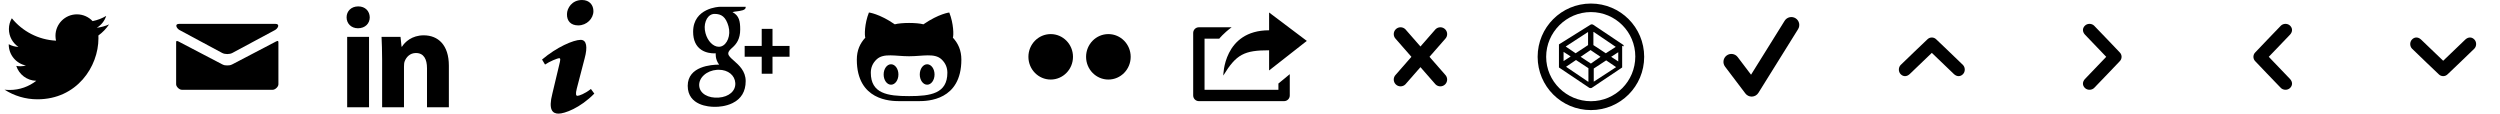
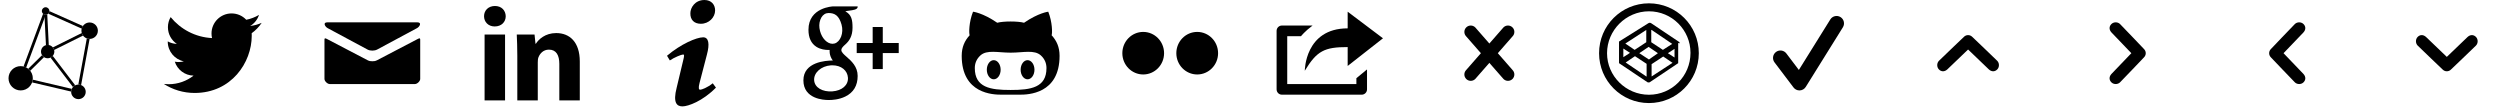
- <svg xmlns="http://www.w3.org/2000/svg" xmlns:xlink="http://www.w3.org/1999/xlink" version="1.1" width="704" height="32" viewBox="0 0 704 32">
+ <svg xmlns="http://www.w3.org/2000/svg" xmlns:xlink="http://www.w3.org/1999/xlink" version="1.1" width="752" height="32" viewBox="0 0 752 32">
  <defs>
+     <g id="icon-logo">
+       <path class="path1" d="M9.871 23.545c0 2.019-1.637 3.655-3.655 3.655s-3.655-1.637-3.655-3.655c0-2.019 1.637-3.655 3.655-3.655 2.019 0 3.655 1.637 3.655 3.655z" />
+       <path class="path2" d="M25.785 27.631c0 1.21-0.981 2.191-2.191 2.191-1.21 0-2.191-0.981-2.191-2.191 0-1.21 0.981-2.191 2.191-2.191 1.21 0 2.191 0.981 2.191 2.191z" />
+       <path class="path3" d="M21.6 26.732l-11.754-2.769c-0.037 0.283-0.098 0.566-0.197 0.825l11.754 2.757c0.012-0.283 0.074-0.566 0.197-0.812z" />
+       <path class="path4" d="M29.44 9.231c0 1.366-1.108 2.474-2.474 2.474-1.366 0-2.474-1.108-2.474-2.474 0-1.366 1.108-2.474 2.474-2.474 1.366 0 2.474 1.108 2.474 2.474z" />
+       <path class="path5" d="M26.117 11.532l-2.56 13.908c0.012 0 0.025 0 0.025 0 0.283 0 0.554 0.062 0.812 0.16l2.56-13.908c-0.295 0-0.578-0.062-0.837-0.16z" />
+       <path class="path6" d="M14.855 3.311c0 0.625-0.507 1.132-1.132 1.132s-1.132-0.507-1.132-1.132c0-0.625 0.507-1.132 1.132-1.132 0.625 0 1.132 0.507 1.132 1.132z" />
+       <path class="path7" d="M13.723 4.443c-0.295 0-0.566-0.111-0.763-0.295l-5.883 15.852c0.283 0.074 0.542 0.172 0.8 0.295l5.883-15.852c-0.012 0-0.025 0-0.037 0z" />
+       <path class="path8" d="M14.868 3.348c-0.012 0.308-0.135 0.578-0.345 0.775l10.068 4.492c0.074-0.283 0.185-0.542 0.345-0.775l-10.068-4.492z" />
+       <path class="path9" d="M16.345 15.52c0 1.108-0.898 2.006-2.006 2.006s-2.006-0.898-2.006-2.006c0-1.108 0.898-2.006 2.006-2.006 1.108 0 2.006 0.898 2.006 2.006z" />
+       <path class="path10" d="M12.652 16.591l-4.16 4.098c0.222 0.172 0.418 0.382 0.603 0.603l4.148-4.111c-0.234-0.148-0.443-0.345-0.591-0.591z" />
+       <path class="path11" d="M15.865 16.812c-0.185 0.222-0.418 0.394-0.677 0.517l6.757 8.849c0.185-0.209 0.418-0.394 0.677-0.517l-6.757-8.849z" />
+       <path class="path12" d="M16.283 15.028l8.702-4.332c-0.172-0.222-0.295-0.48-0.382-0.763l-8.714 4.332c0.185 0.222 0.32 0.48 0.394 0.763z" />
+       <path class="path13" d="M14.338 13.514c0.111 0 0.222 0.012 0.332 0.025l-0.455-9.206c-0.148 0.062-0.308 0.111-0.48 0.111-0.135 0-0.258-0.025-0.369-0.062l0.455 9.206c0.16-0.049 0.332-0.074 0.517-0.074z" />
+     </g>
    <g id="icon-twitter">
      <path class="path1" d="M30.72 6.869c-1.085 0.482-2.248 0.805-3.47 0.952 1.248-0.747 2.206-1.931 2.656-3.341-1.166 0.691-2.459 1.195-3.834 1.466-1.102-1.174-2.672-1.907-4.41-1.907-3.336 0-6.040 2.704-6.040 6.038 0 0.474 0.053 0.934 0.157 1.376-5.019-0.251-9.47-2.656-12.448-6.31-0.522 0.891-0.821 1.93-0.821 3.037 0 2.096 1.067 3.944 2.688 5.027-0.99-0.032-1.922-0.302-2.736-0.755 0 0.026 0 0.050 0 0.075 0 2.926 2.083 5.366 4.845 5.923-0.506 0.138-1.040 0.211-1.592 0.211-0.389 0-0.766-0.037-1.136-0.107 0.768 2.4 3 4.146 5.642 4.194-2.067 1.621-4.67 2.586-7.501 2.586-0.488 0-0.968-0.029-1.44-0.085 2.672 1.714 5.846 2.714 9.259 2.714 11.109 0 17.184-9.203 17.184-17.186 0-0.261-0.005-0.522-0.018-0.781 1.181-0.851 2.203-1.915 3.014-3.126z" />
    </g>
    <g id="icon-mail">
      <path class="path1" d="M2.55 8.458c0.781 0.421 11.598 6.23 12.002 6.446 0.402 0.216 0.923 0.32 1.448 0.32 0.526 0 1.048-0.104 1.45-0.322 0.403-0.216 11.219-6.026 12-6.446 0.782-0.419 1.522-1.736 0.086-1.736h-27.070c-1.435 0-0.698 1.317 0.085 1.738zM29.781 11.658c-0.888 0.464-11.787 6.162-12.331 6.446s-0.923 0.322-1.45 0.322c-0.525 0-0.904-0.037-1.448-0.322s-11.445-5.984-12.331-6.446c-0.626-0.326-0.621 0.056-0.621 0.35 0 0.294 0 11.736 0 11.736 0 0.672 0.894 1.536 1.587 1.536h25.627c0.694 0 1.586-0.864 1.586-1.534 0 0 0-11.442 0-11.736 0-0.296 0.006-0.678-0.619-0.352z" />
    </g>
    <g id="icon-linkedin">
      <path class="path1" d="M8.122 4.88c0 1.701-1.256 3.078-3.322 3.078-1.944 0-3.2-1.378-3.2-3.078 0-1.741 1.298-3.078 3.282-3.078s3.2 1.338 3.24 3.078zM1.763 30.198v-19.808h6.157v19.808h-6.157zM11.605 16.709c0-2.47-0.082-4.536-0.163-6.318h5.347l0.285 2.755h0.122c0.81-1.298 2.795-3.2 6.117-3.2 4.050 0 7.088 2.714 7.088 8.547v11.707h-6.157v-10.978c0-2.552-0.893-4.294-3.12-4.294-1.701 0-2.712 1.174-3.158 2.309-0.163 0.405-0.203 0.971-0.203 1.539v11.424h-6.157v-13.491z" />
    </g>
    <g id="icon-info">
      <path class="path1" d="M19.891 0c2.144 0 3.216 1.462 3.216 3.133 0 2.086-1.862 4.018-4.285 4.018-2.032 0-3.216-1.2-3.16-3.182 0-1.672 1.408-3.968 4.229-3.968zM13.294 32c-1.693 0-2.933-1.043-1.749-5.637l1.942-8.146c0.338-1.304 0.394-1.827 0-1.827-0.509 0-2.704 0.901-4.003 1.789l-0.845-1.41c4.117-3.498 8.851-5.547 10.882-5.547 1.691 0 1.971 2.035 1.128 5.166l-2.226 8.563c-0.394 1.514-0.226 2.035 0.168 2.035 0.509 0 2.171-0.629 3.806-1.933l0.96 1.304c-4.002 4.074-8.373 5.642-10.064 5.642z" />
    </g>
    <g id="icon-googleplus">
      <path class="path1" d="M3.184 8.942c0 2.389 0.798 4.115 2.371 5.128 1.288 0.83 2.784 0.955 3.562 0.955 0.189 0 0.339-0.008 0.445-0.014 0 0-0.246 1.605 0.944 3.194l-0.054-0.002c-2.062 0-8.79 0.432-8.79 5.963 0 5.627 6.179 5.912 7.418 5.912 0.098 0 0.154-0.002 0.154-0.002 0.014 0 0.102 0.003 0.253 0.003 0.795 0 2.851-0.099 4.762-1.029 2.477-1.202 3.734-3.294 3.734-6.216 0-2.824-1.914-4.504-3.312-5.733-0.853-0.749-1.59-1.395-1.59-2.024 0-0.64 0.538-1.122 1.219-1.731 1.101-0.986 2.141-2.389 2.141-5.042 0-2.333-0.302-3.898-2.166-4.89 0.195-0.099 0.882-0.171 1.222-0.219 1.010-0.138 2.486-0.294 2.486-1.118v-0.158h-7.357c-0.074 0.002-7.44 0.275-7.44 7.022zM15.061 23.363c0.141 2.25-1.784 3.91-4.674 4.12-2.934 0.216-5.352-1.106-5.493-3.355-0.067-1.080 0.406-2.138 1.336-2.981 0.944-0.853 2.237-1.379 3.646-1.485 0.166-0.010 0.331-0.018 0.496-0.018 2.715 0 4.555 1.597 4.688 3.718zM13.139 7.402c0.722 2.539-0.368 5.194-2.104 5.683-0.2 0.056-0.406 0.085-0.614 0.085-1.592 0-3.168-1.61-3.752-3.827-0.326-1.246-0.301-2.334 0.074-3.382 0.368-1.029 1.029-1.726 1.861-1.96 0.2-0.058 0.408-0.085 0.616-0.085 1.92 0 3.155 0.797 3.92 3.486zM25.538 12.931v-4.8h-3.040v4.8h-4.8v3.040h4.8v4.8h3.040v-4.8h4.8v-3.040h-4.8z" />
    </g>
    <g id="icon-github">
      <path class="path1" d="M21.088 18.096c-1.149 0-2.080 1.29-2.080 2.878 0 1.59 0.931 2.88 2.080 2.88s2.080-1.29 2.080-2.88c-0.002-1.59-0.933-2.878-2.080-2.878zM28.33 10.602c0.237-0.584 0.248-3.904-1.014-7.082 0 0-2.899 0.317-7.283 3.326-0.92-0.254-2.477-0.381-4.032-0.381-1.557 0-3.112 0.128-4.034 0.381-4.382-3.010-7.28-3.326-7.28-3.326-1.262 3.178-1.253 6.498-1.014 7.082-1.485 1.613-2.392 3.549-2.392 6.194 0 11.498 9.539 11.682 11.947 11.682 0.546 0 1.63 0.002 2.774 0.003 1.144-0.002 2.229-0.003 2.771-0.003 2.41 0 11.947-0.184 11.947-11.682 0-2.645-0.906-4.581-2.39-6.194zM16.045 27.064h-0.088c-6.035 0-10.736-0.72-10.736-6.586 0-1.405 0.498-2.709 1.674-3.79 1.966-1.803 5.29-0.848 9.062-0.848 0.014 0 0.030 0 0.045-0.002 0.016 0 0.030 0.002 0.043 0.002 3.773 0 7.098-0.955 9.062 0.848 1.176 1.082 1.672 2.386 1.672 3.79 0 5.866-4.698 6.586-10.734 6.586zM10.914 18.096c-1.149 0-2.080 1.29-2.080 2.878 0 1.59 0.931 2.88 2.080 2.88s2.080-1.29 2.080-2.88c0-1.59-0.931-2.878-2.080-2.878z" />
    </g>
    <g id="icon-flickr">
      <path class="path1" d="M7.877 22.4c-3.467 0-6.277-2.862-6.277-6.4s2.81-6.4 6.277-6.4c3.467 0 6.278 2.864 6.278 6.4s-2.811 6.4-6.278 6.4zM24.122 22.4c-3.469 0-6.282-2.862-6.282-6.4s2.813-6.4 6.282-6.4c3.466 0 6.278 2.864 6.278 6.4s-2.813 6.4-6.278 6.4z" />
    </g>
    <g id="icon-export">
      <path class="path1" d="M24 25.28h-20.8v-14.4h4.152c0 0 1.102-1.434 3.472-3.2h-9.224c-0.883 0-1.6 0.717-1.6 1.6v17.6c0 0.885 0.717 1.6 1.6 1.6h24c0.885 0 1.6-0.715 1.6-1.6v-5.994l-3.2 2.632v1.762zM21.379 14.16v5.68l10.621-8.322-10.621-7.998v5.008c-12.899 0.002-12.899 12.752-12.899 12.752 3.651-5.997 5.898-7.12 12.899-7.12z" />
    </g>
    <g id="icon-cross">
      <path class="path1" d="M22.958 21.043l-4.413-5.043 4.413-5.043c0.75-0.75 0.75-1.966 0-2.715-0.75-0.749-1.966-0.749-2.715 0l-4.243 4.85-4.242-4.848c-0.75-0.75-1.966-0.75-2.715 0s-0.749 1.966 0 2.715l4.411 5.042-4.413 5.043c-0.749 0.75-0.749 1.963 0 2.712 0.75 0.75 1.966 0.75 2.715 0l4.243-4.846 4.242 4.846c0.75 0.75 1.966 0.75 2.715 0s0.75-1.962 0.002-2.712z" />
    </g>
    <g id="icon-codepen">
      <path class="path1" d="M16 1c-8.3 0-15 6.7-15 15s6.7 15 15 15c8.3 0 15-6.7 15-15 0-8.3-6.7-15-15-15zM16 28.5c-6.9 0-12.6-5.6-12.6-12.5 0-6.9 5.7-12.6 12.6-12.6 6.9 0 12.5 5.6 12.5 12.5 0 7-5.6 12.6-12.5 12.6z" />
      <path class="path2" d="M25.2 13c0 0 0 0 0 0 0-0.1 0-0.1 0-0.1 0 0 0 0 0 0 0 0 0 0 0-0.1 0 0 0 0 0 0 0 0 0 0 0-0.1 0 0 0 0 0 0 0 0 0 0 0 0 0 0 0 0 0 0 0 0 0 0 0 0 0 0 0 0 0 0 0 0 0 0 0 0 0 0 0 0 0 0 0 0 0 0 0 0l-8.5-5.7c-0.3-0.2-0.6-0.2-0.9 0l-8.8 5.5c0 0 0 0 0 0s0 0 0 0 0 0 0 0 0 0 0 0 0 0 0 0 0 0 0 0 0 0 0 0 0 0 0 0 0 0 0 0.1c0 0 0 0 0 0 0 0 0 0 0 0.1 0 0 0 0 0 0 0 0 0 0 0 0.1 0 0 0 0 0 0 0 0 0 0.1 0 0.1v5.7c0 0 0 0.1 0 0.1s0 0 0 0 0 0 0 0.1c0 0 0 0 0 0 0 0 0 0 0 0.1 0 0 0 0 0 0 0 0 0 0 0 0.1 0 0 0 0 0 0 0 0 0 0 0 0 0 0 0 0 0 0 0 0 0 0 0 0 0 0 0 0 0 0 0 0 0 0 0 0 0 0 0 0 0 0 0 0 0 0 0 0l8.5 5.7c0.1 0.1 0.3 0.1 0.4 0.1 0.2 0 0.3 0 0.4-0.1l8.5-5.7c0 0 0 0 0 0s0 0 0 0 0 0 0 0 0 0 0 0 0 0 0 0 0 0 0 0 0 0 0 0 0 0 0 0 0 0 0-0.1c0 0 0 0 0 0 0 0 0 0 0-0.1 0 0 0 0 0 0 0 0 0 0 0-0.1 0 0 0 0 0 0 0 0 0-0.1 0-0.1v-5.7c0.5 0.2 0.4 0.2 0.4 0.1zM16.8 9l6.2 4.2-2.8 1.8-3.5-2.3v-3.7zM15.2 9v3.7l-3.5 2.3-2.8-1.9 6.3-4.1zM8.3 14.6l2 1.3-2 1.3v-2.6zM15.2 23l-6.2-4.2 2.8-1.9 3.5 2.3v3.8zM16 17.9l-2.9-1.9 2.8-1.9 2.8 1.9-2.7 1.9zM16.8 23v-3.7l3.5-2.3 2.8 1.9-6.3 4.1zM23.7 17.3l-2-1.3 2-1.3v2.6z" />
    </g>
    <g id="icon-checkmark">
      <path class="path1" d="M13.272 27.2c-0.696 0-1.355-0.325-1.778-0.885l-5.718-7.549c-0.744-0.982-0.55-2.381 0.432-3.125 0.984-0.746 2.381-0.55 3.125 0.432l3.762 4.966 9.459-15.186c0.651-1.045 2.027-1.365 3.074-0.714 1.045 0.65 1.365 2.027 0.712 3.072l-11.173 17.936c-0.389 0.626-1.059 1.018-1.794 1.050-0.034 0.002-0.067 0.002-0.101 0.002z" />
    </g>
    <g id="icon-arrow-up">
      <path class="path1" d="M24.773 18.299c-0.651-0.669-7.512-7.203-7.512-7.203-0.349-0.357-0.805-0.536-1.261-0.536-0.458 0-0.914 0.179-1.261 0.536 0 0-6.861 6.534-7.514 7.203-0.651 0.669-0.696 1.872 0 2.586 0.698 0.712 1.669 0.77 2.522 0l6.253-5.995 6.251 5.995c0.854 0.77 1.827 0.712 2.522 0 0.698-0.715 0.654-1.918 0-2.586z" />
    </g>
    <g id="icon-arrow-right">
      <path class="path1" d="M13.701 7.226c0.669 0.653 7.203 7.514 7.203 7.514 0.358 0.349 0.536 0.805 0.536 1.261s-0.178 0.912-0.536 1.261c0 0-6.534 6.861-7.203 7.512-0.669 0.653-1.87 0.698-2.586 0-0.714-0.696-0.77-1.667 0-2.52l5.997-6.253-5.995-6.253c-0.77-0.854-0.714-1.826 0-2.522s1.917-0.653 2.584 0z" />
    </g>
    <g id="icon-arrow-left">
      <path class="path1" d="M18.299 7.226c-0.669 0.653-7.203 7.514-7.203 7.514-0.357 0.349-0.534 0.805-0.534 1.261s0.178 0.912 0.534 1.261c0 0 6.534 6.861 7.203 7.512 0.669 0.653 1.872 0.698 2.586 0 0.712-0.696 0.768-1.667-0.002-2.52l-5.995-6.253 5.995-6.253c0.77-0.854 0.714-1.826 0.002-2.522-0.715-0.696-1.918-0.653-2.586 0z" />
    </g>
    <g id="icon-arrow-down">
      <path class="path1" d="M24.773 13.701c-0.651 0.669-7.512 7.205-7.512 7.205-0.349 0.357-0.805 0.534-1.261 0.534-0.458 0-0.914-0.178-1.261-0.534 0 0-6.861-6.536-7.514-7.205-0.651-0.669-0.696-1.87 0-2.586 0.698-0.714 1.669-0.77 2.522 0l6.253 5.997 6.251-5.995c0.854-0.77 1.827-0.714 2.522 0 0.698 0.714 0.654 1.917 0 2.584z" />
    </g>
  </defs>
  <g fill="#000000">
-     <use xlink:href="#icon-twitter" transform="translate(0 0)" />
-     <use xlink:href="#icon-mail" transform="translate(48 0)" />
-     <use xlink:href="#icon-linkedin" transform="translate(96 0)" />
-     <use xlink:href="#icon-info" transform="translate(144 0)" />
-     <use xlink:href="#icon-googleplus" transform="translate(192 0)" />
-     <use xlink:href="#icon-github" transform="translate(240 0)" />
-     <use xlink:href="#icon-flickr" transform="translate(288 0)" />
-     <use xlink:href="#icon-export" transform="translate(336 0)" />
-     <use xlink:href="#icon-cross" transform="translate(384 0)" />
-     <use xlink:href="#icon-codepen" transform="translate(432 0)" />
-     <use xlink:href="#icon-checkmark" transform="translate(480 0)" />
-     <use xlink:href="#icon-arrow-up" transform="translate(528 0)" />
-     <use xlink:href="#icon-arrow-right" transform="translate(576 0)" />
-     <use xlink:href="#icon-arrow-left" transform="translate(624 0)" />
-     <use xlink:href="#icon-arrow-down" transform="translate(672 0)" />
+     <use xlink:href="#icon-logo" transform="translate(0 0)" />
+     <use xlink:href="#icon-twitter" transform="translate(48 0)" />
+     <use xlink:href="#icon-mail" transform="translate(96 0)" />
+     <use xlink:href="#icon-linkedin" transform="translate(144 0)" />
+     <use xlink:href="#icon-info" transform="translate(192 0)" />
+     <use xlink:href="#icon-googleplus" transform="translate(240 0)" />
+     <use xlink:href="#icon-github" transform="translate(288 0)" />
+     <use xlink:href="#icon-flickr" transform="translate(336 0)" />
+     <use xlink:href="#icon-export" transform="translate(384 0)" />
+     <use xlink:href="#icon-cross" transform="translate(432 0)" />
+     <use xlink:href="#icon-codepen" transform="translate(480 0)" />
+     <use xlink:href="#icon-checkmark" transform="translate(528 0)" />
+     <use xlink:href="#icon-arrow-up" transform="translate(576 0)" />
+     <use xlink:href="#icon-arrow-right" transform="translate(624 0)" />
+     <use xlink:href="#icon-arrow-left" transform="translate(672 0)" />
+     <use xlink:href="#icon-arrow-down" transform="translate(720 0)" />
  </g>
</svg>
